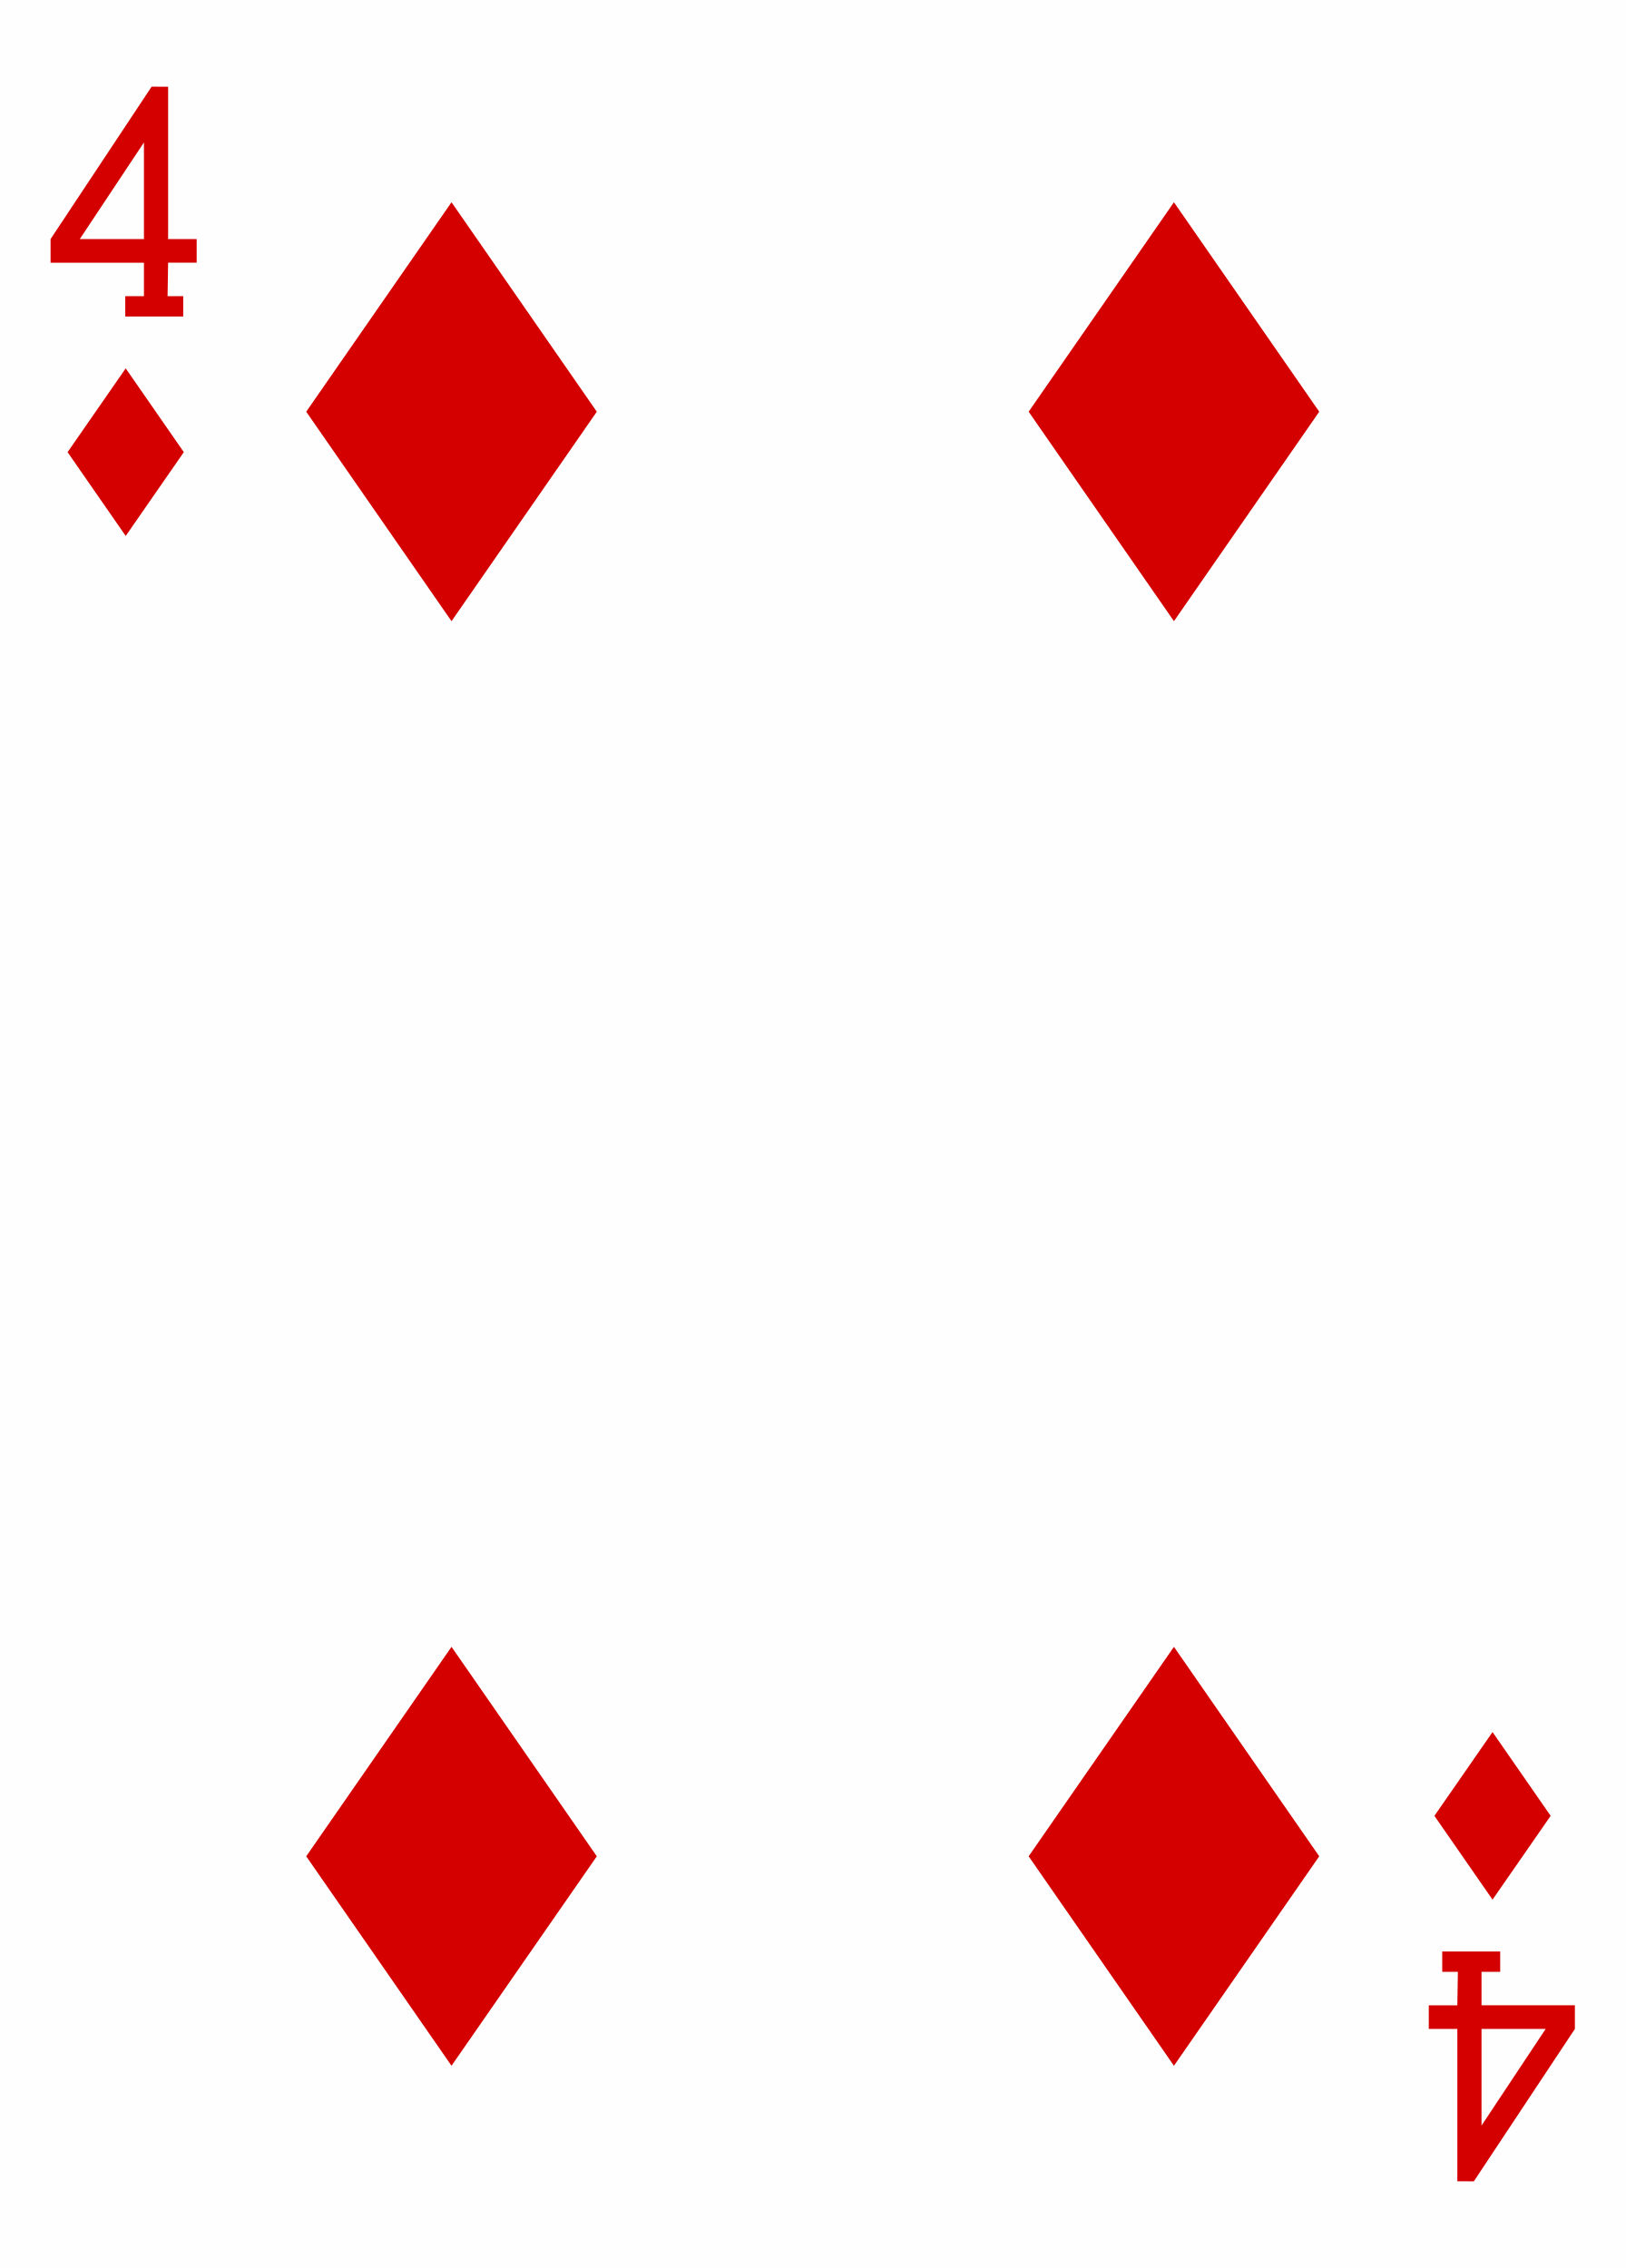
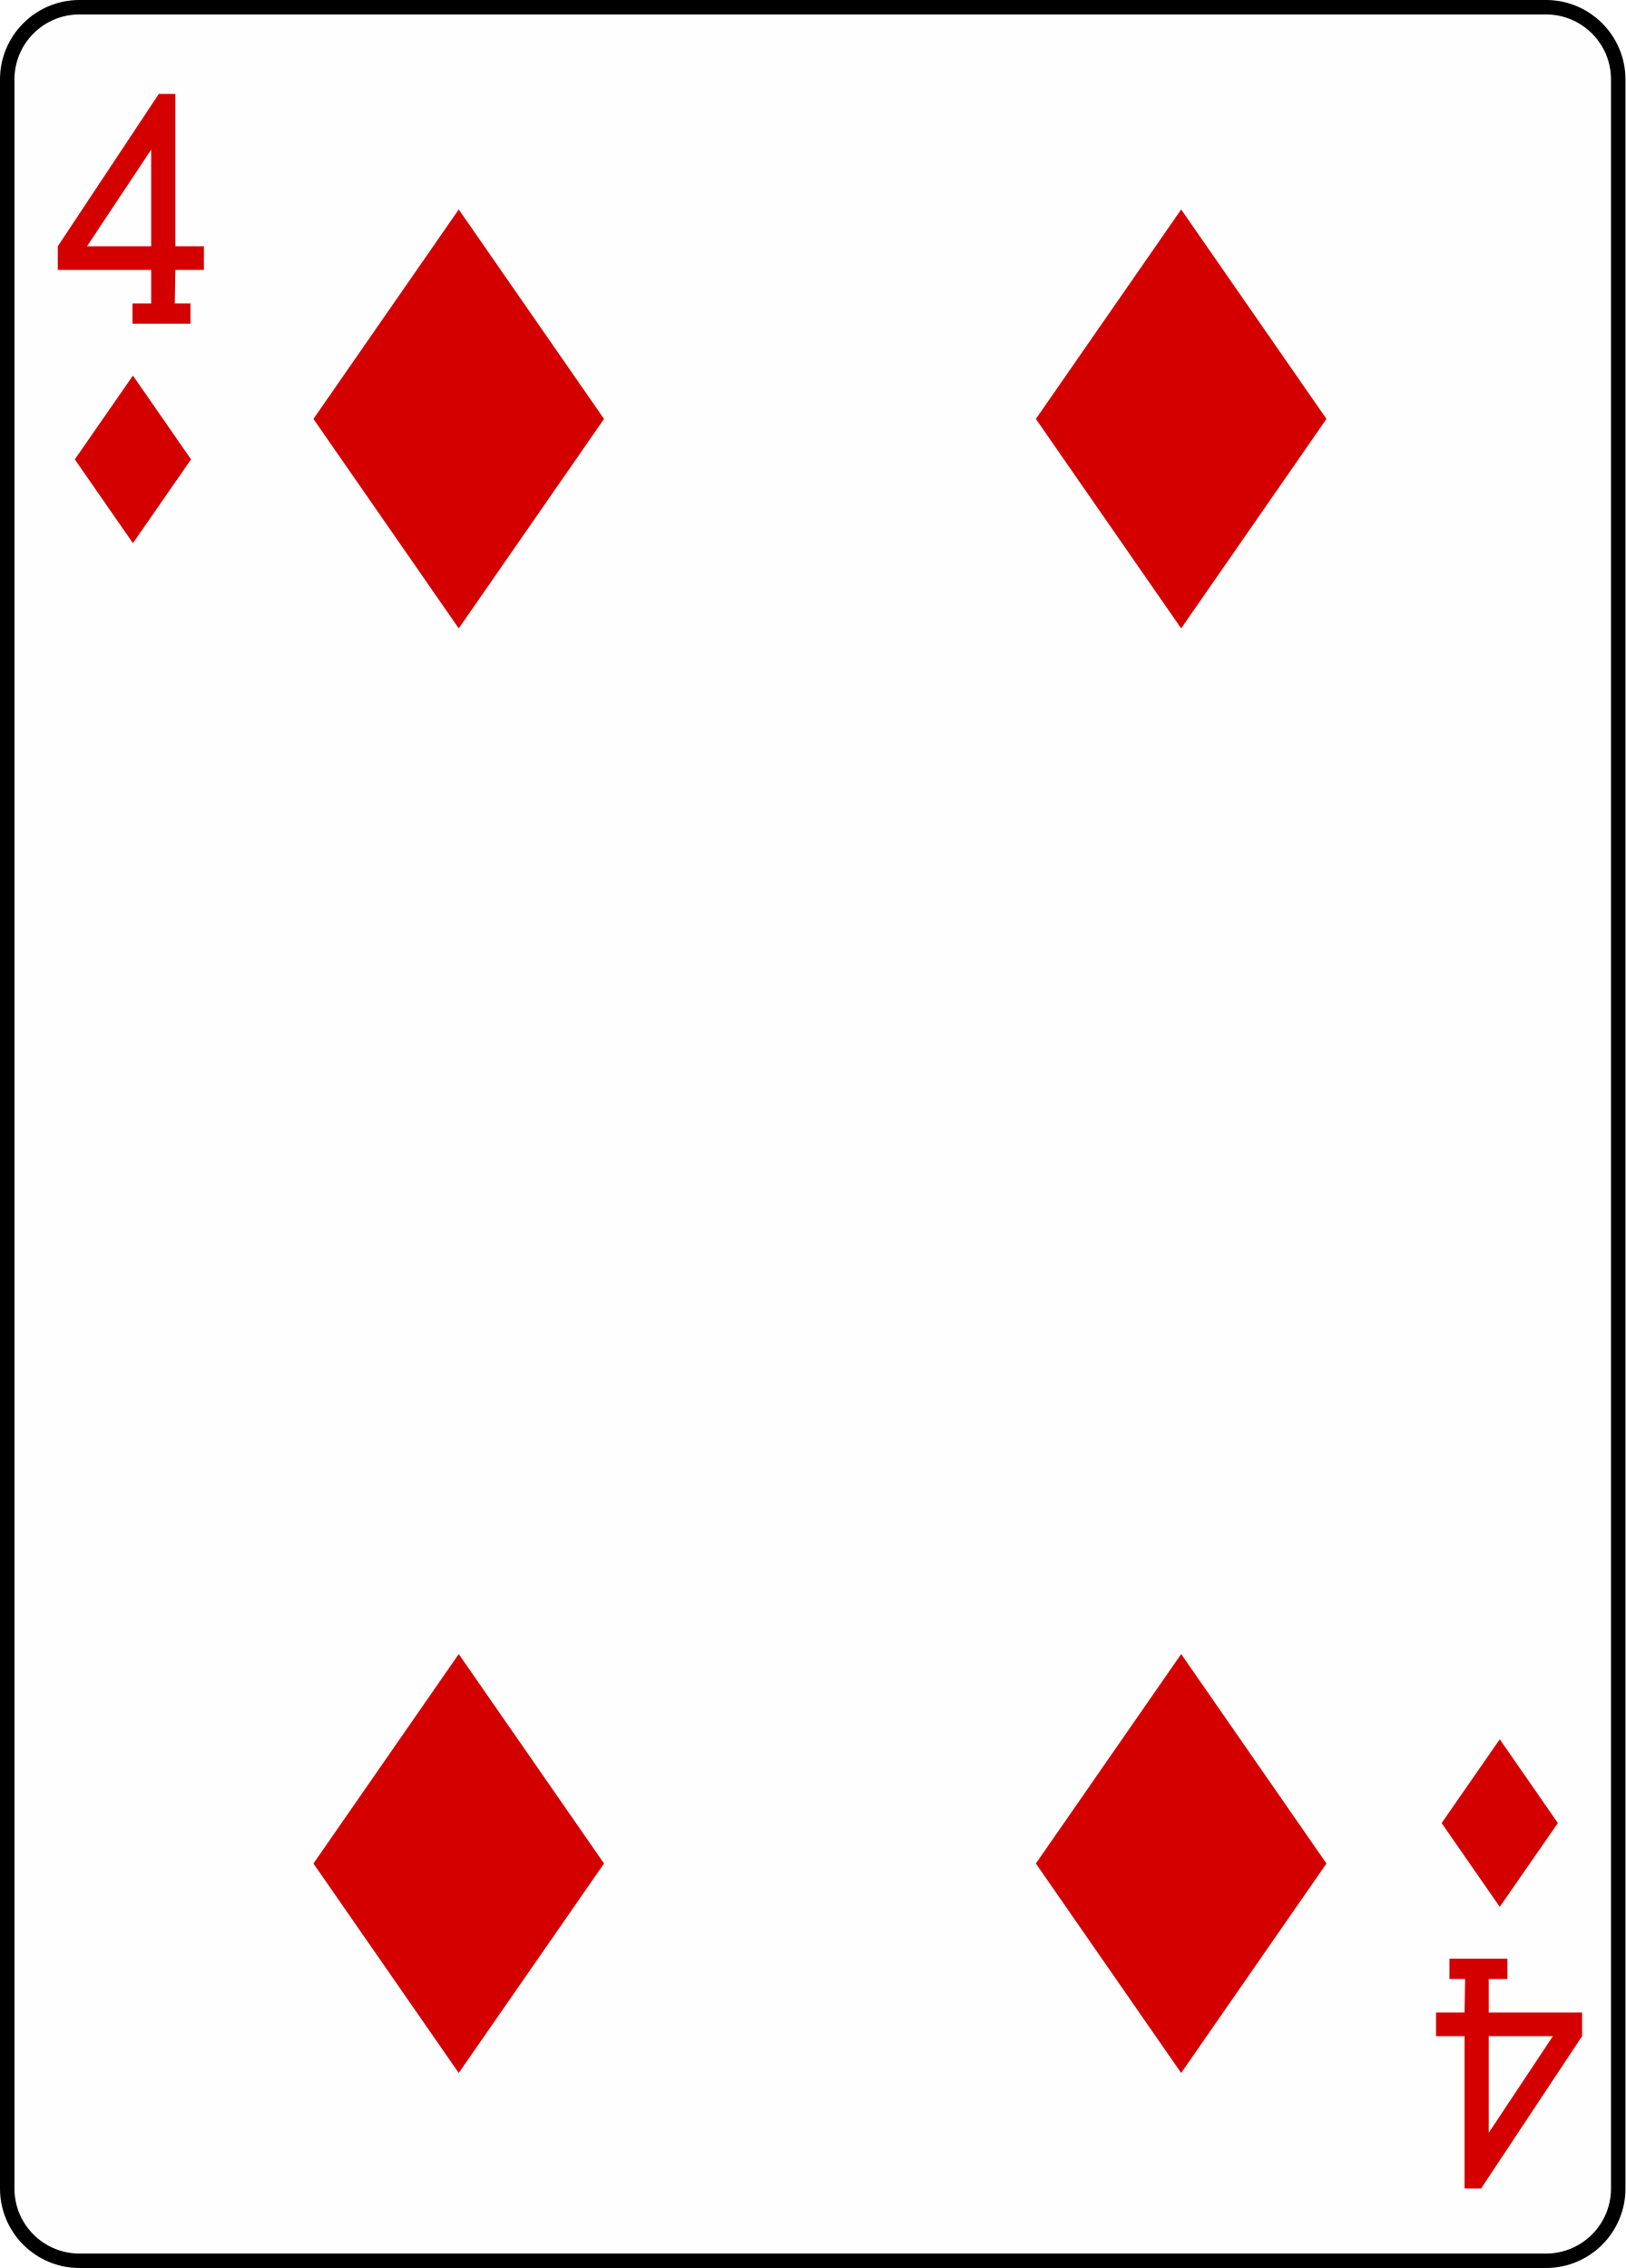
- <svg xmlns="http://www.w3.org/2000/svg" xmlns:xlink="http://www.w3.org/1999/xlink" version="1.2" baseProfile="tiny" viewBox="0 0 225 314" width="225px" height="314px" fill="#d40000">
+ <svg xmlns="http://www.w3.org/2000/svg" xmlns:xlink="http://www.w3.org/1999/xlink" version="1.2" baseProfile="tiny" viewBox="-1 -1 225 314" width="225px" height="314px" fill="#d40000">
  <defs>
    <polygon id="suit" points="28.5,0 48.612,29 28.5,58 8.388,29" />
    <path id="numeral" d="M10.34,31.817v-2.812h2.585v-4.635H0v-3.271L13.986,0l2.285,0.008v21.09h3.953v3.271h-3.953l-0.076,4.637h2.167v2.812H10.34L10.34,31.817zM12.925,7.72L4.046,21.097h8.879V7.72z" />
  </defs>
-   <rect width="225" height="314" fill="#fefefe" />
+   <rect stroke="#000000" stroke-width="2" rx="10" ry="10" width="223" height="312" fill="#fefefe" />
  <g class="maxi-card">
    <use xlink:href="#numeral" transform="matrix(1,0,0,1,7,12)" />
    <use xlink:href="#suit" transform="matrix(0.4,0,0,0.4,6,51)" />
    <use xlink:href="#numeral" transform="matrix(-1,0,0,-1,218,302)" />
    <use xlink:href="#suit" transform="matrix(-0.4,0,0,-0.4,218,263)" />
    <use xlink:href="#suit" transform="matrix(1,0,0,1,34,28)" />
    <use xlink:href="#suit" transform="matrix(1,0,0,1,134,28)" />
    <use xlink:href="#suit" transform="matrix(-1,0,0,-1,91,286)" />
    <use xlink:href="#suit" transform="matrix(-1,0,0,-1,191,286)" />
  </g>
</svg>
